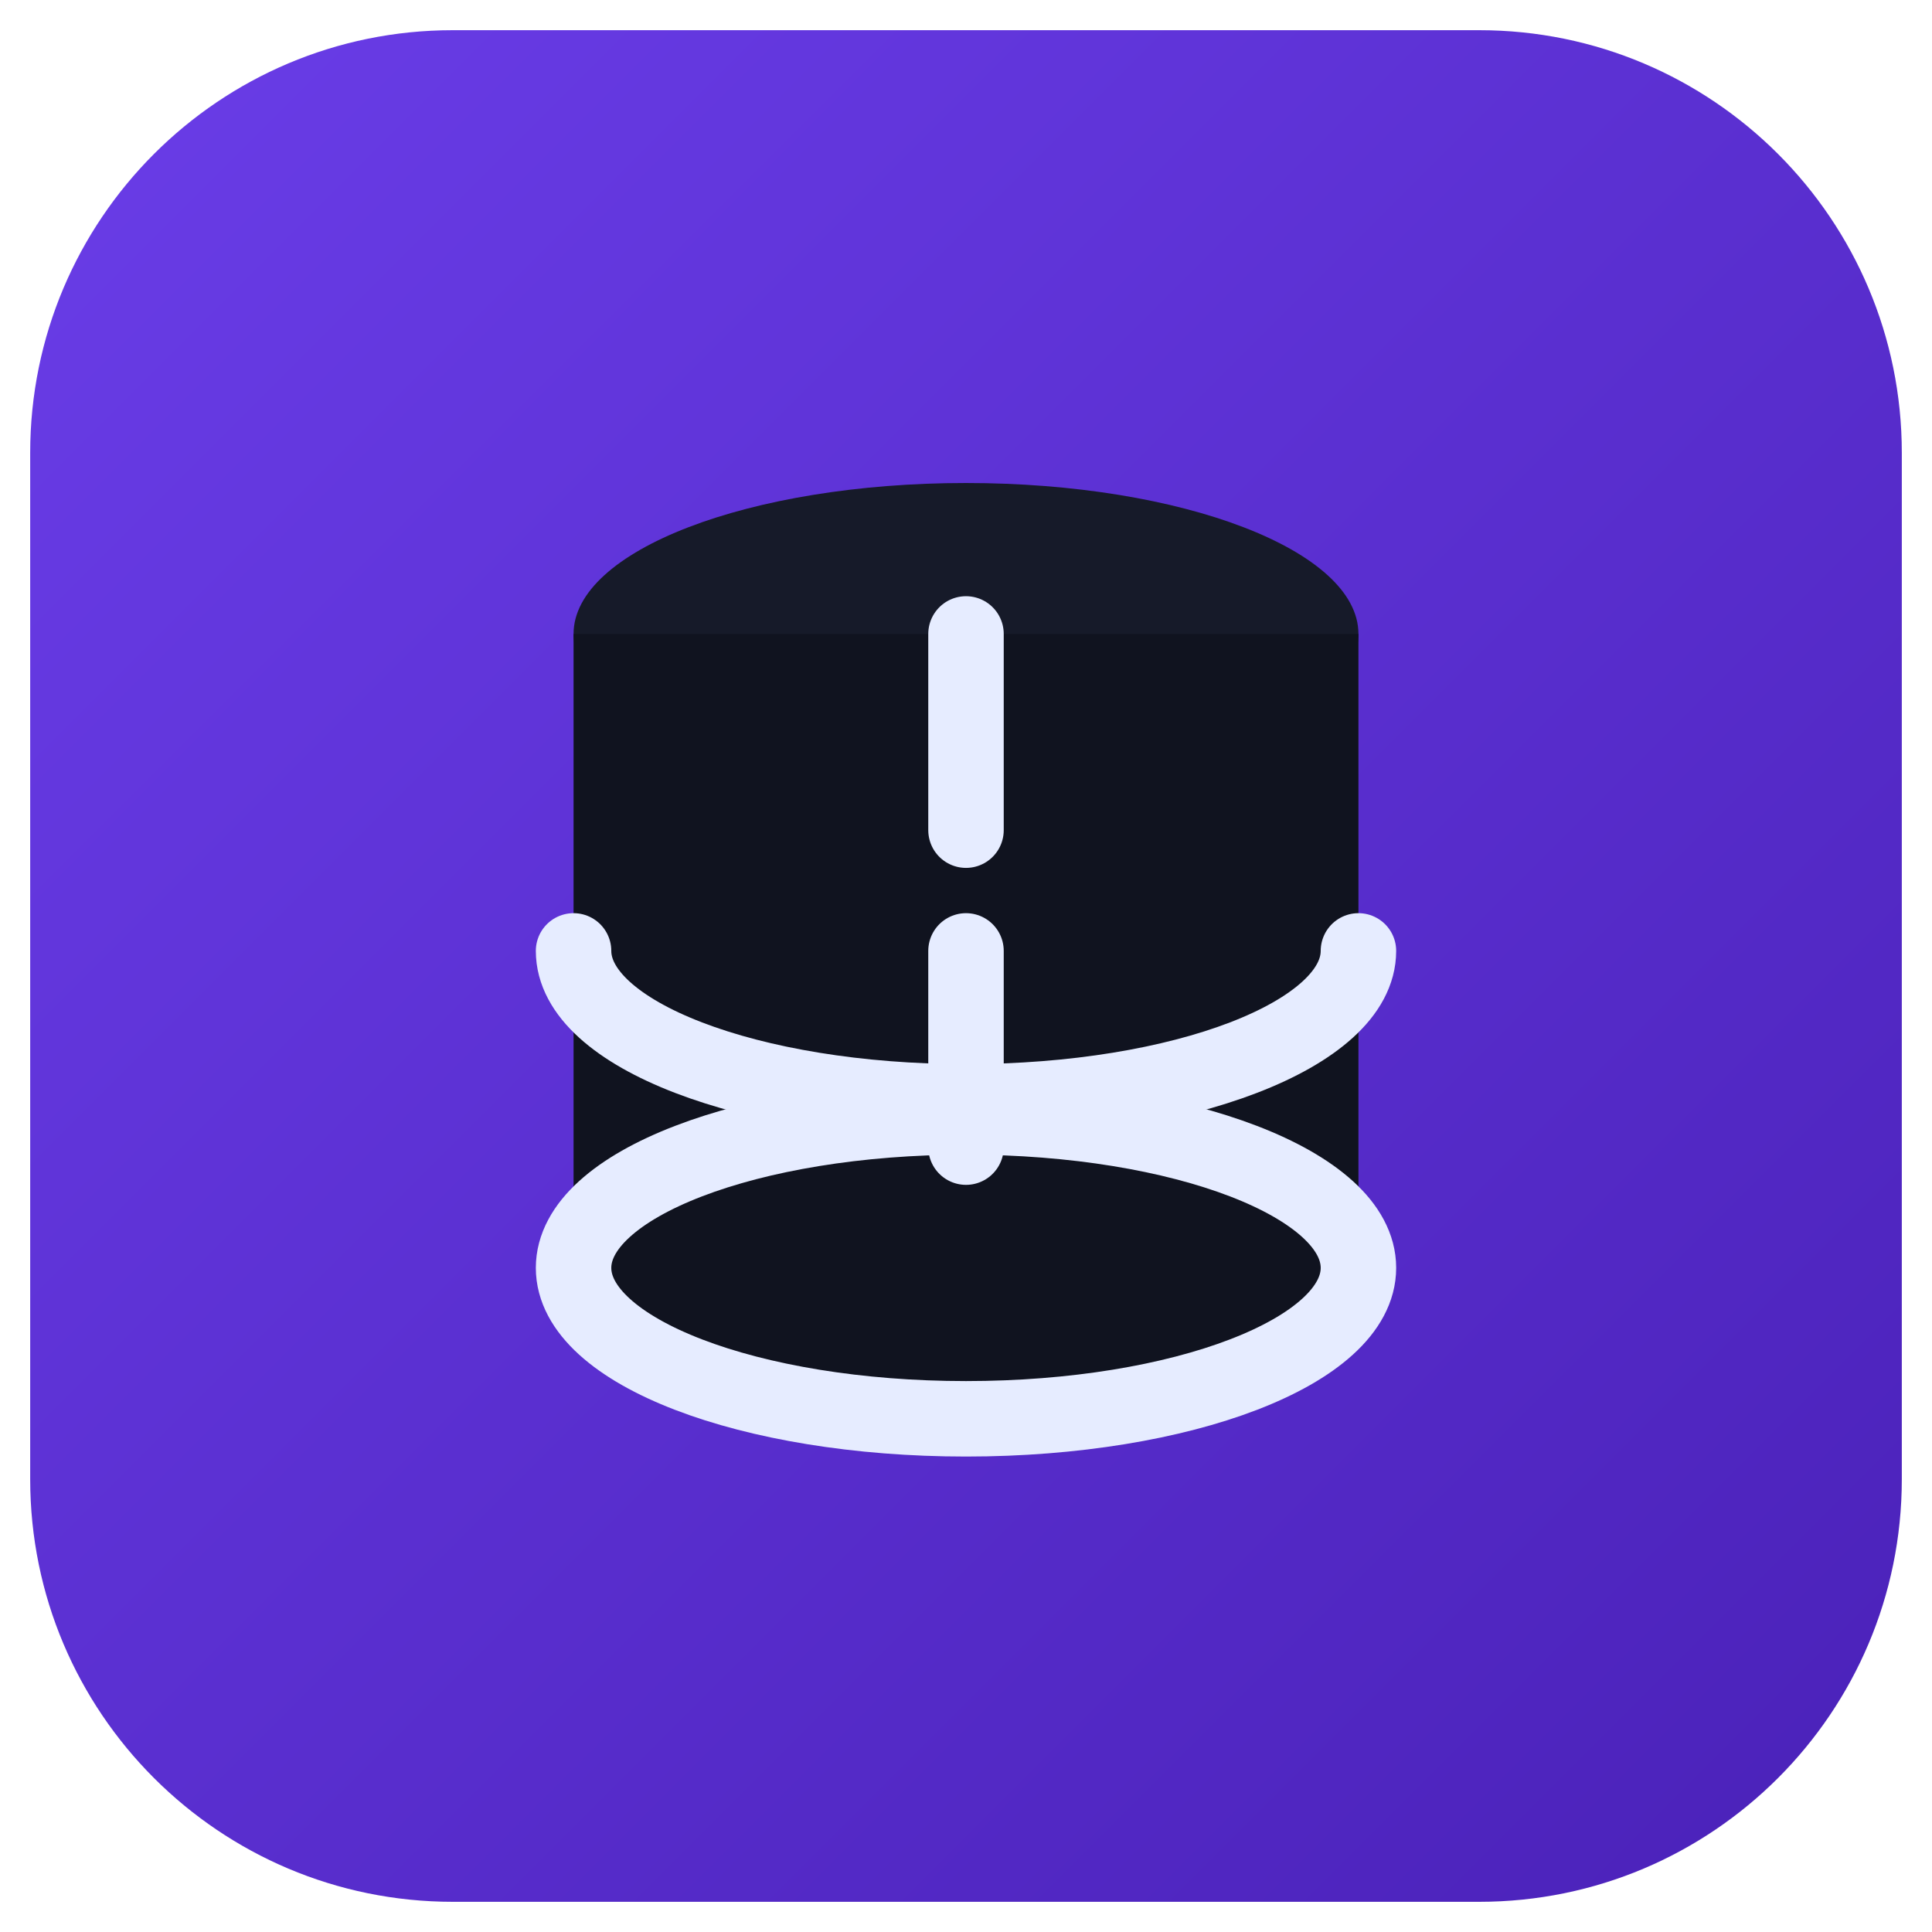
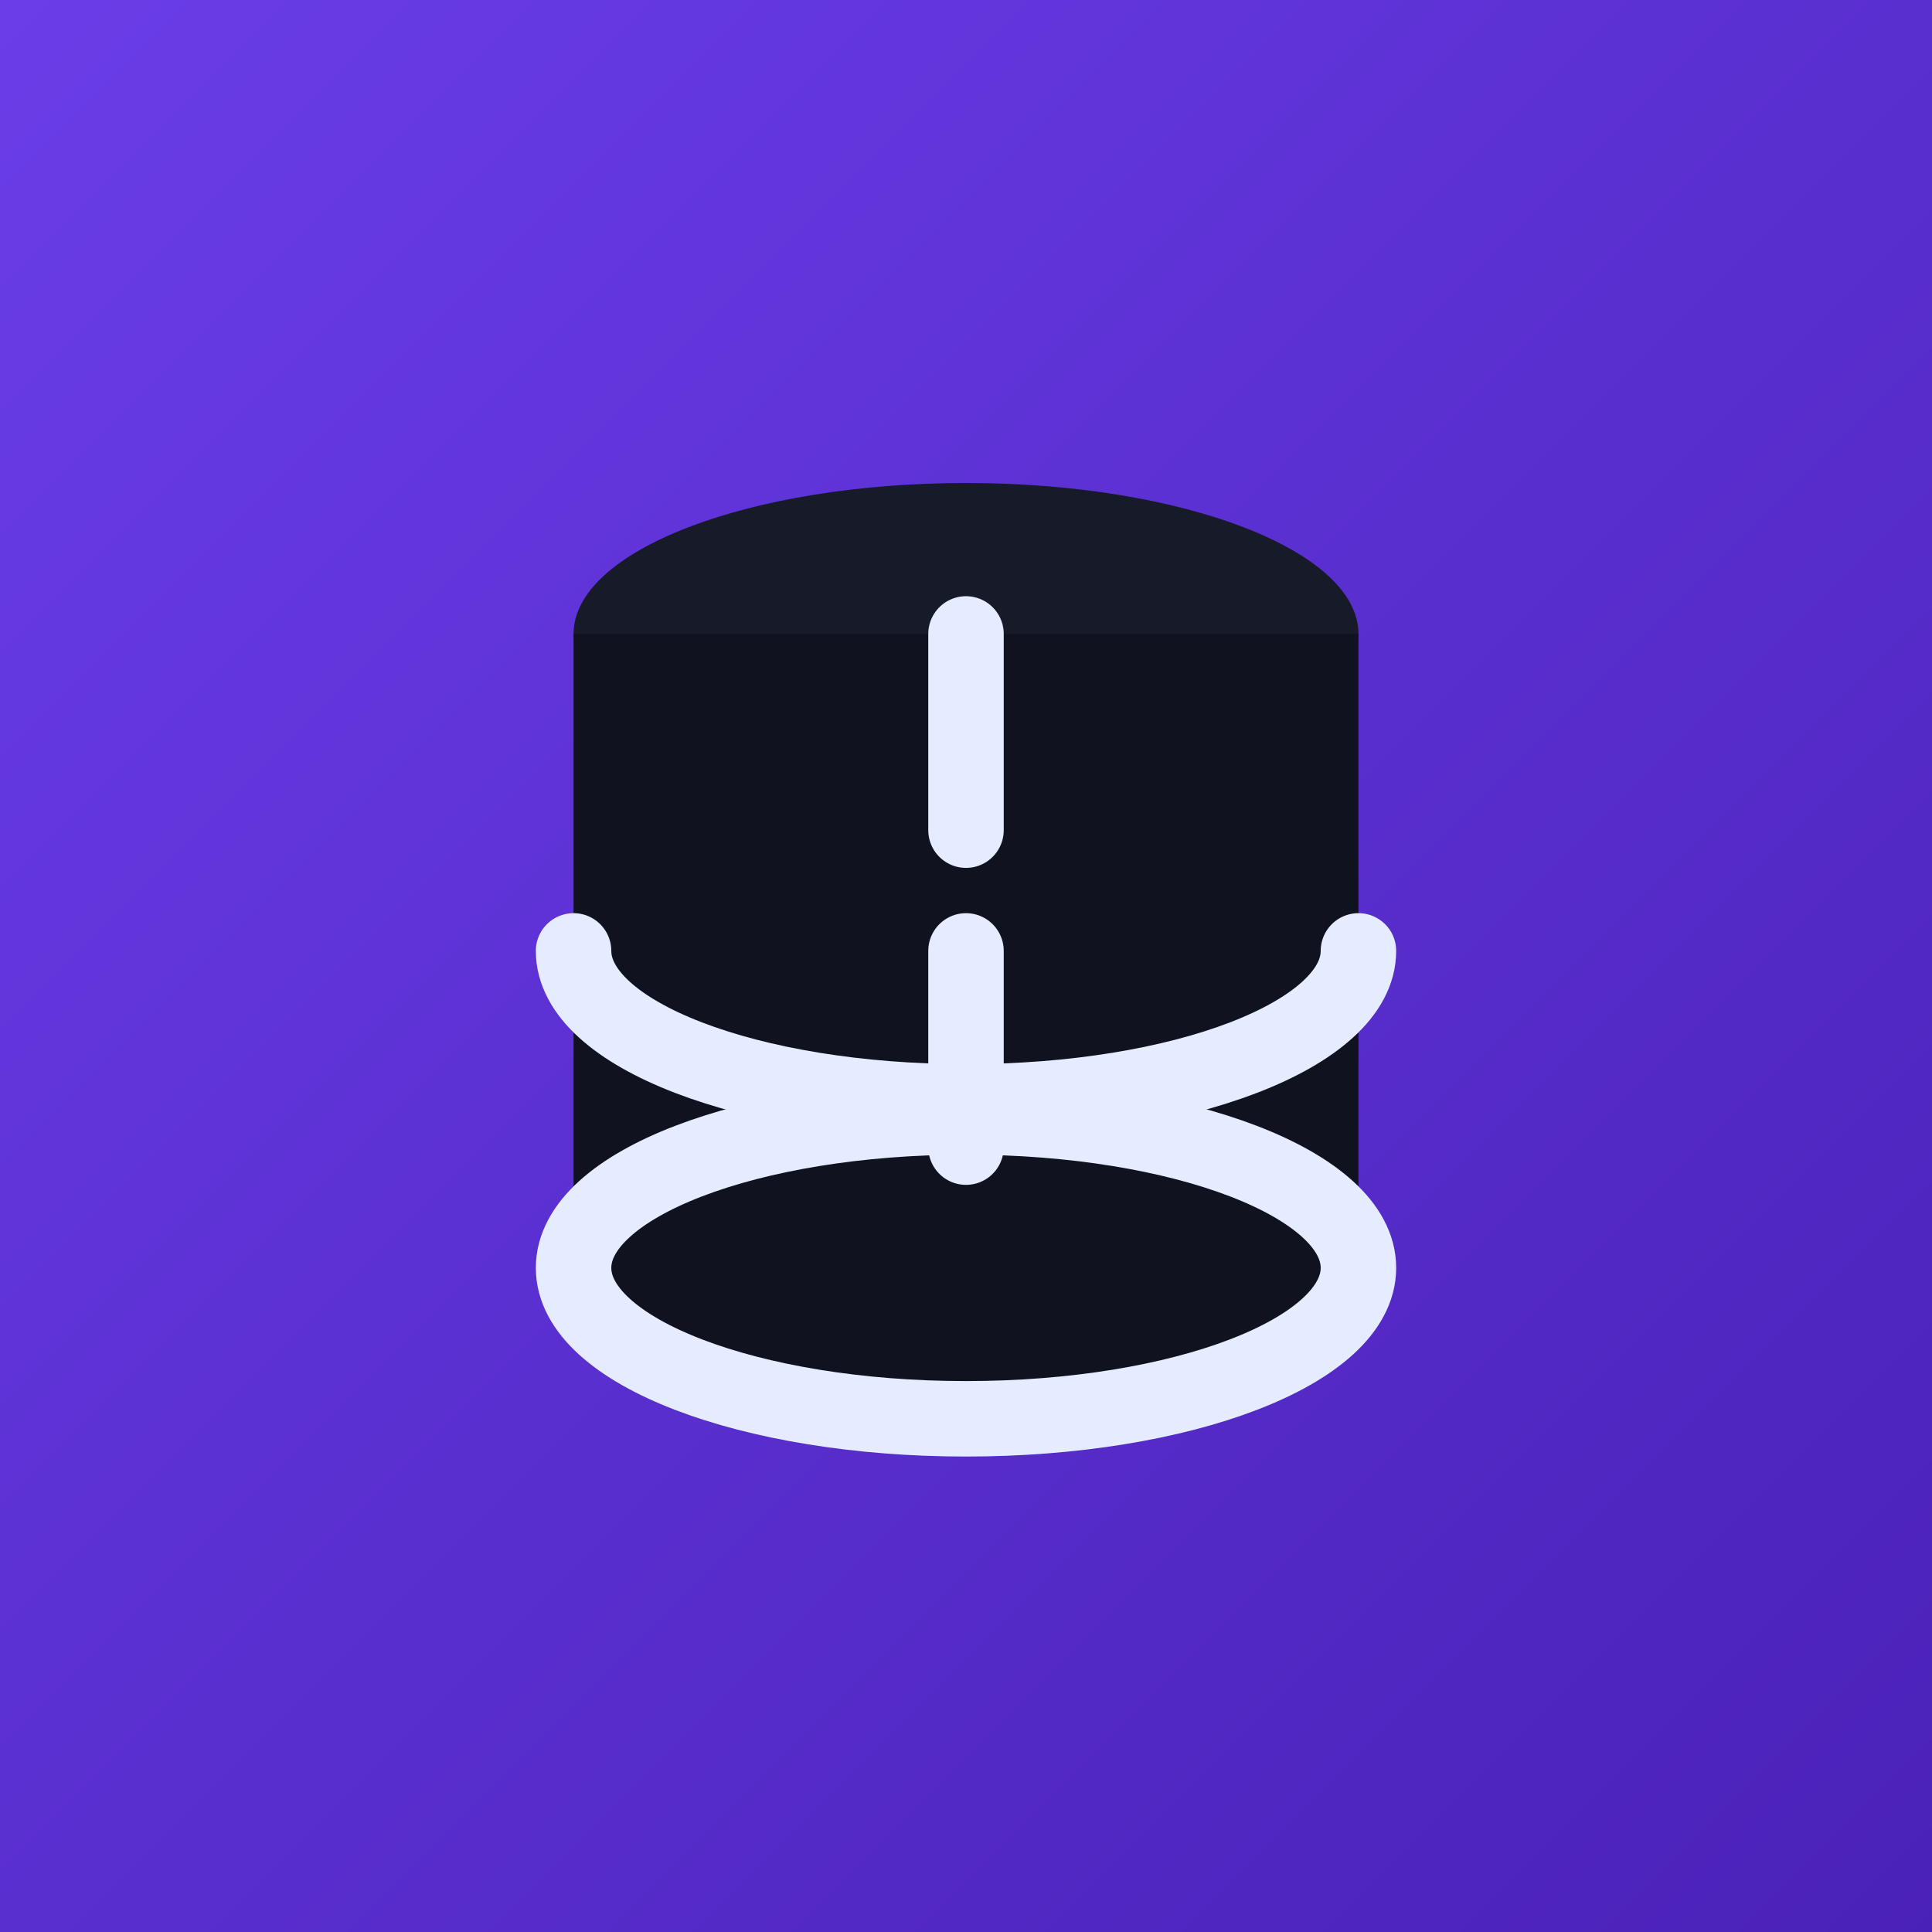
<svg xmlns="http://www.w3.org/2000/svg" viewBox="0 0 256 256" width="256" height="256">
  <defs>
    <linearGradient id="g" x1="0" y1="0" x2="1" y2="1">
      <stop offset="0" stop-color="#6A3DE8" />
      <stop offset="1" stop-color="#4A21B8" />
    </linearGradient>
  </defs>
-   <rect x="4" y="4" width="248" height="248" rx="56" fill="url(#g)" />
+   <rect x="0" y="0" width="256" height="256" fill="url(#g)" />
  <g stroke="#e6ecff" stroke-width="10" stroke-linecap="round" fill="none">
    <ellipse cx="128" cy="84" rx="52" ry="20" fill="#161a29" stroke="none" />
    <path d="M76 84 L76 168 a52 20 0 0 0 104 0 L180 84" fill="#10131f" stroke="none" />
    <ellipse cx="128" cy="168" rx="52" ry="20" fill="none" />
    <path d="M76 126 a52 20 0 0 0 104 0" />
    <path d="M128 84 L128 110 M128 126 L128 152" />
  </g>
</svg>
